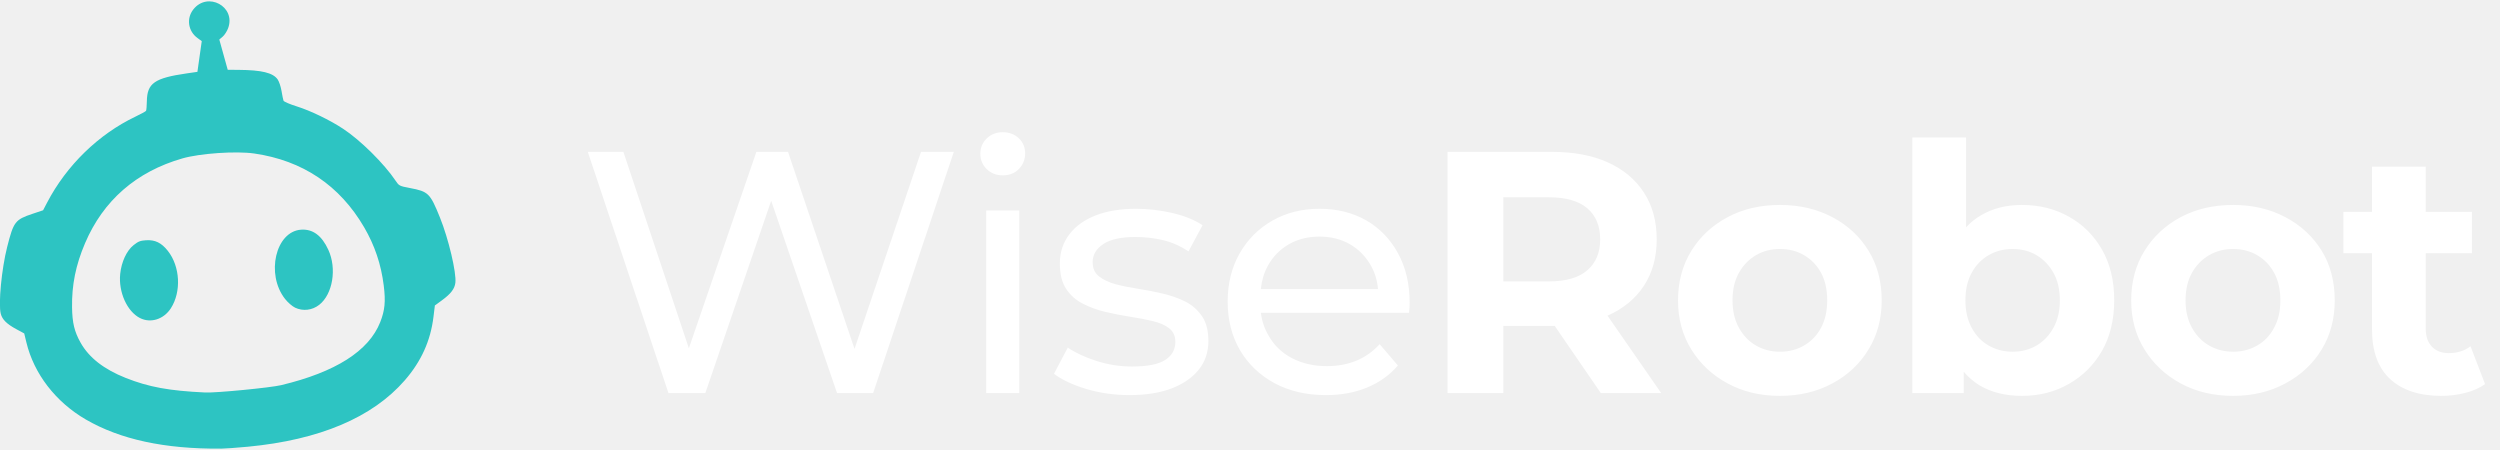
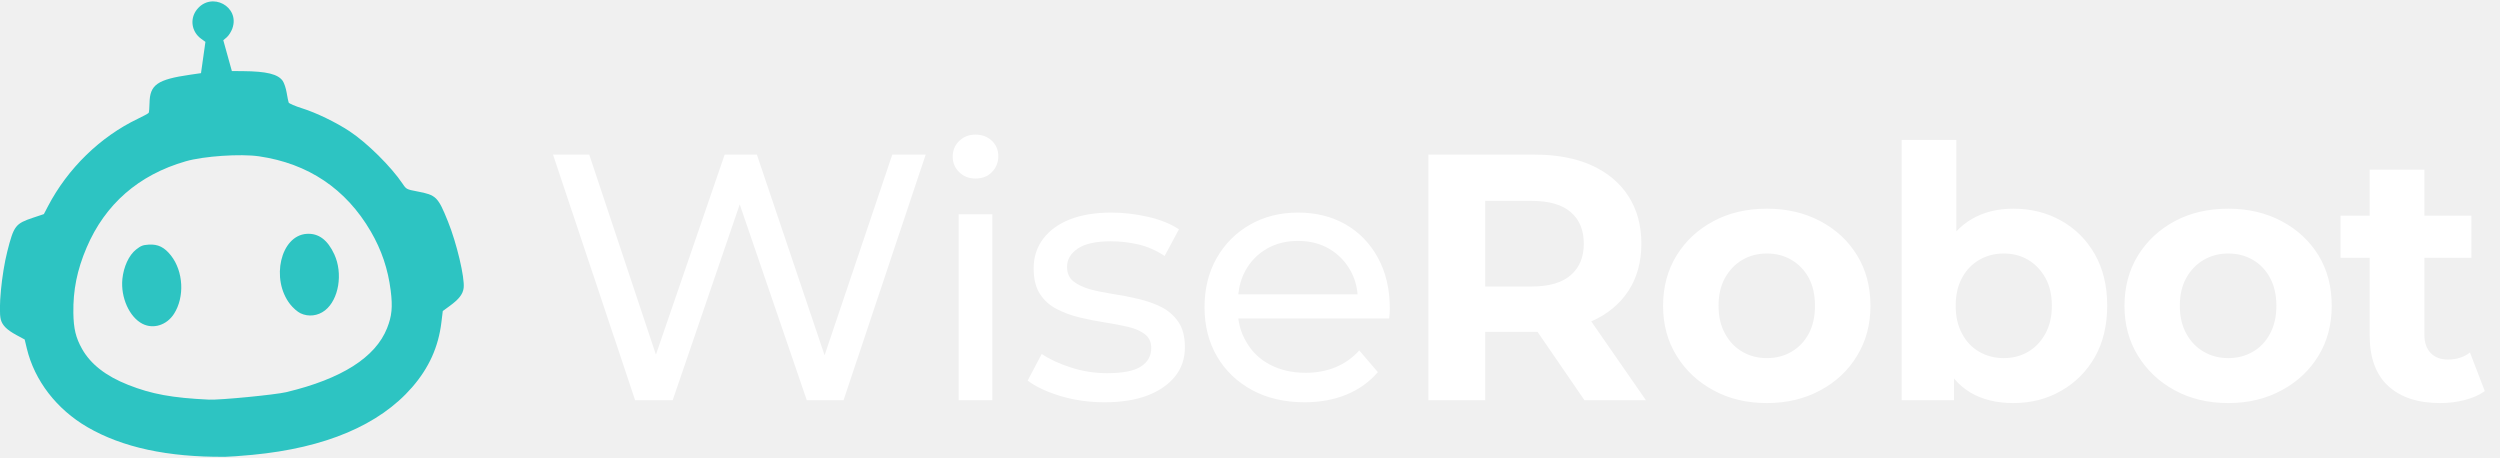
- <svg xmlns="http://www.w3.org/2000/svg" width="195.9" height="35.2" viewBox="0 0 195.9 35.2" role="img" aria-label="WiseRobot">
+ <svg xmlns="http://www.w3.org/2000/svg" width="192.4" height="35.2" viewBox="0 0 192.4 35.2" role="img" aria-label="WiseRobot">
  <g transform="translate(-159.3422,-66.6)">
    <g transform="translate(159.2 84.23) scale(0.95) translate(-159.2 -86.89)">
      <path style="fill:#2dc4c2;stroke-width:0.1" d="m 177.549,105.337 c -4.613,0.036 -8.28,-0.756 -11.114,-2.4 -2.496,-1.448 -4.287,-3.772 -4.912,-6.374 l -0.175,-0.728 -0.652,-0.352 c -0.791,-0.427 -1.159,-0.792 -1.283,-1.27 -0.209,-0.807 0.068,-3.698 0.528,-5.511 0.531,-2.093 0.654,-2.253 2.106,-2.739 l 0.857,-0.287 0.329,-0.63 c 1.601,-3.067 4.243,-5.64 7.281,-7.09 0.455,-0.217 0.851,-0.434 0.882,-0.482 0.03,-0.048 0.06,-0.404 0.067,-0.789 0.023,-1.492 0.626,-1.913 3.293,-2.3 l 0.877,-0.127 0.179,-1.267 0.179,-1.267 -0.345,-0.25 c -0.784,-0.567 -0.938,-1.616 -0.349,-2.365 1.177,-1.495 3.519,-0.24 2.873,1.539 -0.093,0.256 -0.296,0.574 -0.45,0.705 l -0.281,0.239 0.347,1.248 0.347,1.248 0.904,0.007 c 1.907,0.015 2.828,0.241 3.214,0.787 0.117,0.166 0.259,0.59 0.32,0.953 0.06,0.36 0.133,0.72 0.163,0.801 0.029,0.081 0.525,0.294 1.1,0.474 1.123,0.351 2.714,1.119 3.817,1.845 1.428,0.938 3.387,2.877 4.329,4.283 0.284,0.424 0.314,0.439 1.19,0.605 1.516,0.288 1.658,0.427 2.468,2.43 0.707,1.747 1.372,4.558 1.273,5.383 -0.059,0.497 -0.372,0.906 -1.097,1.438 l -0.595,0.436 -0.113,0.929 c -0.241,1.982 -1.008,3.68 -2.372,5.248 -2.662,3.061 -7.031,4.909 -12.935,5.472 -0.905,0.086 -1.917,0.159 -2.248,0.162 z m 5.014,-5.242 c 4.468,-1.071 7.207,-2.814 8.145,-5.181 0.388,-0.98 0.459,-1.707 0.294,-3.032 -0.217,-1.747 -0.743,-3.307 -1.62,-4.809 -2.012,-3.447 -5.065,-5.497 -9.05,-6.078 -1.503,-0.219 -4.483,-0.016 -5.943,0.405 -3.8,1.095 -6.521,3.466 -8.023,6.99 -0.77,1.806 -1.101,3.44 -1.073,5.294 0.019,1.282 0.196,2.011 0.704,2.914 0.696,1.236 1.923,2.194 3.725,2.908 1.905,0.755 3.574,1.06 6.558,1.201 0.887,0.042 5.385,-0.395 6.283,-0.61 z m -11.671,-5.53 c -1.063,-0.543 -1.78,-2.146 -1.628,-3.637 0.102,-0.997 0.533,-1.924 1.104,-2.376 0.391,-0.309 0.55,-0.372 1.027,-0.403 0.749,-0.049 1.274,0.208 1.804,0.882 1.01,1.285 1.119,3.357 0.249,4.721 -0.586,0.919 -1.672,1.264 -2.555,0.812 z m 12.792,-0.859 c -0.235,-0.113 -0.592,-0.425 -0.825,-0.72 -1.597,-2.034 -0.777,-5.566 1.326,-5.709 0.966,-0.066 1.704,0.48 2.248,1.662 0.713,1.551 0.364,3.66 -0.752,4.536 -0.581,0.455 -1.346,0.544 -1.997,0.232 z" />
    </g>
  </g>
-   <path style="fill:#ffffff" d="M55.27 30.80L52.38 30.80L46.06 11.90L48.85 11.90L53.98 27.29L59.27 11.90L61.75 11.90L66.96 27.34L72.17 11.90L74.74 11.90L68.42 30.80L65.59 30.80L60.43 15.73L55.27 30.80ZM79.87 30.80L77.28 30.80L77.28 16.49L79.87 16.49L79.87 30.80ZM78.57 13.74L78.57 13.74Q77.82 13.74 77.32 13.25Q76.82 12.76 76.82 12.06L76.82 12.06Q76.82 11.33 77.32 10.85Q77.82 10.36 78.57 10.36L78.57 10.36Q79.33 10.36 79.83 10.83Q80.33 11.31 80.33 12.01L80.33 12.01Q80.33 12.74 79.84 13.24Q79.36 13.74 78.57 13.74ZM88.51 30.96L88.51 30.96Q86.73 30.96 85.12 30.48Q83.51 29.99 82.59 29.29L82.59 29.29L83.67 27.24Q84.59 27.86 85.94 28.29Q87.29 28.72 88.70 28.72L88.70 28.72Q90.51 28.72 91.30 28.21Q92.10 27.70 92.10 26.78L92.10 26.78Q92.10 26.10 91.61 25.72Q91.13 25.35 90.33 25.16Q89.53 24.97 88.56 24.82Q87.59 24.67 86.62 24.44Q85.65 24.21 84.84 23.79Q84.03 23.38 83.54 22.63Q83.05 21.89 83.05 20.65L83.05 20.65Q83.05 19.35 83.78 18.38Q84.51 17.41 85.85 16.88Q87.19 16.36 89.02 16.36L89.02 16.36Q90.42 16.36 91.87 16.69Q93.31 17.03 94.23 17.65L94.23 17.65L93.13 19.70Q92.15 19.05 91.10 18.81Q90.05 18.57 88.99 18.57L88.99 18.57Q87.29 18.57 86.46 19.12Q85.62 19.68 85.62 20.54L85.62 20.54Q85.62 21.27 86.12 21.66Q86.62 22.05 87.41 22.27Q88.21 22.48 89.18 22.63Q90.16 22.78 91.13 23.01Q92.10 23.24 92.90 23.64Q93.69 24.05 94.19 24.78Q94.69 25.51 94.69 26.72L94.69 26.72Q94.69 28.02 93.94 28.96Q93.18 29.91 91.80 30.44Q90.42 30.96 88.51 30.96ZM103.90 30.96L103.90 30.96Q101.60 30.96 99.86 30.02Q98.12 29.07 97.16 27.43Q96.20 25.78 96.20 23.64L96.20 23.64Q96.20 21.51 97.13 19.87Q98.07 18.22 99.70 17.29Q101.33 16.36 103.40 16.36Q105.46 16.36 107.06 17.27Q108.65 18.19 109.55 19.85Q110.46 21.51 110.46 23.73L110.46 23.73Q110.46 23.89 110.45 24.10Q110.43 24.32 110.41 24.51L110.41 24.51L98.80 24.51Q98.93 25.51 99.42 26.32L99.42 26.32Q100.06 27.45 101.25 28.07Q102.44 28.69 103.98 28.69L103.98 28.69Q105.25 28.69 106.29 28.26Q107.33 27.83 108.11 26.97L108.11 26.97L109.54 28.64Q108.57 29.77 107.12 30.37Q105.68 30.96 103.90 30.96ZM98.80 22.65L98.80 22.65L107.98 22.65Q107.89 21.65 107.44 20.84L107.44 20.84Q106.84 19.76 105.80 19.15Q104.76 18.54 103.39 18.54L103.39 18.54Q102.03 18.54 100.98 19.15Q99.93 19.76 99.34 20.84L99.34 20.84Q98.90 21.65 98.80 22.65Z" />
-   <path style="fill:#ffffff" d="M117.80 30.80L113.43 30.80L113.43 11.90L121.61 11.90Q124.15 11.90 125.98 12.72Q127.82 13.55 128.82 15.09Q129.82 16.63 129.82 18.76L129.82 18.76Q129.82 20.86 128.82 22.39Q127.82 23.91 125.98 24.73L125.98 24.73Q125.96 24.73 125.96 24.73L125.96 24.73L130.17 30.80L125.44 30.80L121.83 25.54Q121.72 25.54 121.61 25.54L121.61 25.54L117.80 25.54L117.80 30.80ZM117.80 15.46L117.80 22.05L121.37 22.05Q123.39 22.05 124.39 21.17Q125.39 20.30 125.39 18.76L125.39 18.76Q125.39 17.19 124.39 16.33Q123.39 15.46 121.37 15.46L121.37 15.46L117.80 15.46ZM139.48 31.02L139.48 31.02Q137.16 31.02 135.37 30.04Q133.57 29.07 132.53 27.38Q131.49 25.70 131.49 23.54L131.49 23.54Q131.49 21.35 132.53 19.66Q133.57 17.98 135.37 17.02Q137.16 16.06 139.48 16.06L139.48 16.06Q141.78 16.06 143.59 17.02Q145.40 17.98 146.42 19.65Q147.45 21.32 147.45 23.54L147.45 23.54Q147.45 25.70 146.42 27.38Q145.40 29.07 143.59 30.04Q141.78 31.02 139.48 31.02ZM139.48 27.56L139.48 27.56Q140.54 27.56 141.37 27.07Q142.21 26.59 142.70 25.68Q143.18 24.78 143.18 23.54L143.18 23.54Q143.18 22.27 142.70 21.38Q142.21 20.49 141.37 20Q140.54 19.51 139.48 19.51L139.48 19.51Q138.43 19.51 137.59 20Q136.76 20.49 136.26 21.38Q135.76 22.27 135.76 23.54L135.76 23.54Q135.76 24.78 136.26 25.68Q136.76 26.59 137.59 27.07Q138.43 27.56 139.48 27.56ZM158.44 31.02L158.44 31.02Q156.52 31.02 155.14 30.21L155.14 30.21Q154.42 29.77 153.88 29.13L153.88 29.13L153.88 30.80L149.85 30.80L149.85 10.77L154.06 10.77L154.06 17.81Q154.58 17.25 155.23 16.87L155.23 16.87Q156.60 16.06 158.44 16.06L158.44 16.06Q160.49 16.06 162.12 16.98Q163.76 17.89 164.72 19.57Q165.67 21.24 165.67 23.52Q165.67 25.80 164.72 27.48Q163.76 29.15 162.12 30.08Q160.49 31.02 158.44 31.02ZM157.71 27.56L157.71 27.56Q158.76 27.56 159.59 27.07Q160.41 26.59 160.91 25.68Q161.41 24.78 161.41 23.54L161.41 23.54Q161.41 22.27 160.91 21.38Q160.41 20.49 159.59 20Q158.76 19.51 157.71 19.51Q156.66 19.51 155.82 20Q154.98 20.49 154.50 21.38Q154.01 22.27 154.01 23.54L154.01 23.54Q154.01 24.78 154.50 25.68Q154.98 26.59 155.82 27.07Q156.66 27.56 157.71 27.56ZM174.99 31.02L174.99 31.02Q172.67 31.02 170.87 30.04Q169.08 29.07 168.04 27.38Q167.00 25.70 167.00 23.54L167.00 23.54Q167.00 21.35 168.04 19.66Q169.08 17.98 170.87 17.02Q172.67 16.06 174.99 16.06L174.99 16.06Q177.28 16.06 179.09 17.02Q180.90 17.98 181.93 19.65Q182.95 21.32 182.95 23.54L182.95 23.54Q182.95 25.70 181.93 27.38Q180.90 29.07 179.09 30.04Q177.28 31.02 174.99 31.02ZM174.99 27.56L174.99 27.56Q176.04 27.56 176.88 27.07Q177.72 26.59 178.20 25.68Q178.69 24.78 178.69 23.54L178.69 23.54Q178.69 22.27 178.20 21.38Q177.72 20.49 176.88 20Q176.04 19.51 174.99 19.51L174.99 19.51Q173.94 19.51 173.10 20Q172.26 20.49 171.76 21.38Q171.26 22.27 171.26 23.54L171.26 23.54Q171.26 24.78 171.76 25.68Q172.26 26.59 173.10 27.07Q173.94 27.56 174.99 27.56ZM191.30 31.02L191.30 31.02Q188.73 31.02 187.30 29.71Q185.87 28.40 185.87 25.80L185.87 25.80L185.87 19.84L183.63 19.84L183.63 16.60L185.87 16.60L185.87 13.06L190.08 13.06L190.08 16.60L193.70 16.60L193.70 19.84L190.08 19.84L190.08 25.75Q190.08 26.67 190.57 27.17Q191.05 27.67 191.89 27.67L191.89 27.67Q192.89 27.67 193.59 27.13L193.59 27.13L194.73 30.10Q194.08 30.56 193.17 30.79Q192.27 31.02 191.30 31.02Z" />
+   <path transform="translate(-3.5 0)" style="fill:#ffffff" d="M55.27 30.80L52.38 30.80L46.06 11.90L48.85 11.90L53.98 27.29L59.27 11.90L61.75 11.90L66.96 27.34L72.17 11.90L74.74 11.90L68.42 30.80L65.59 30.80L60.43 15.73L55.27 30.80ZM79.87 30.80L77.28 30.80L77.28 16.49L79.87 16.49L79.87 30.80ZM78.57 13.74L78.57 13.74Q77.82 13.74 77.32 13.25Q76.82 12.76 76.82 12.06L76.82 12.06Q76.82 11.33 77.32 10.85Q77.82 10.36 78.57 10.36L78.57 10.36Q79.33 10.36 79.83 10.83Q80.33 11.31 80.33 12.01L80.33 12.01Q80.33 12.74 79.84 13.24Q79.36 13.74 78.57 13.74ZM88.51 30.96L88.51 30.96Q86.73 30.96 85.12 30.48Q83.51 29.99 82.59 29.29L82.59 29.29L83.67 27.24Q84.59 27.86 85.94 28.29Q87.29 28.72 88.70 28.72L88.70 28.72Q90.51 28.72 91.30 28.21Q92.10 27.70 92.10 26.78L92.10 26.78Q92.10 26.10 91.61 25.72Q91.13 25.35 90.33 25.16Q89.53 24.97 88.56 24.82Q87.59 24.67 86.62 24.44Q85.65 24.21 84.84 23.79Q84.03 23.38 83.54 22.63Q83.05 21.89 83.05 20.65L83.05 20.65Q83.05 19.35 83.78 18.38Q84.51 17.41 85.85 16.88Q87.19 16.36 89.02 16.36L89.02 16.36Q90.42 16.36 91.87 16.69Q93.31 17.03 94.23 17.65L94.23 17.65L93.13 19.70Q92.15 19.05 91.10 18.81Q90.05 18.57 88.99 18.57L88.99 18.57Q87.29 18.57 86.46 19.12Q85.62 19.68 85.62 20.54L85.62 20.54Q85.62 21.27 86.12 21.66Q86.62 22.05 87.41 22.27Q88.21 22.48 89.18 22.63Q90.16 22.78 91.13 23.01Q92.10 23.24 92.90 23.64Q93.69 24.05 94.19 24.78Q94.69 25.51 94.69 26.72L94.69 26.72Q94.69 28.02 93.94 28.96Q93.18 29.91 91.80 30.44Q90.42 30.96 88.51 30.96ZM103.90 30.96L103.90 30.96Q101.60 30.96 99.86 30.02Q98.12 29.07 97.16 27.43Q96.20 25.78 96.20 23.64L96.20 23.64Q96.20 21.51 97.13 19.87Q98.07 18.22 99.70 17.29Q101.33 16.36 103.40 16.36Q105.46 16.36 107.06 17.27Q108.65 18.19 109.55 19.85Q110.46 21.51 110.46 23.73L110.46 23.73Q110.46 23.89 110.45 24.10Q110.43 24.32 110.41 24.51L110.41 24.51L98.80 24.51Q98.93 25.51 99.42 26.32L99.42 26.32Q100.06 27.45 101.25 28.07Q102.44 28.69 103.98 28.69L103.98 28.69Q105.25 28.69 106.29 28.26Q107.33 27.83 108.11 26.97L108.11 26.97L109.54 28.64Q108.57 29.77 107.12 30.37Q105.68 30.96 103.90 30.96ZM98.80 22.65L98.80 22.65L107.98 22.65Q107.89 21.65 107.44 20.84L107.44 20.84Q106.84 19.76 105.80 19.15Q104.76 18.54 103.39 18.54L103.39 18.54Q102.03 18.54 100.98 19.15Q99.93 19.76 99.34 20.84L99.34 20.84Q98.90 21.65 98.80 22.65Z" />
+   <path transform="translate(-3.5 0)" style="fill:#ffffff" d="M117.80 30.80L113.43 30.80L113.43 11.90L121.61 11.90Q124.15 11.90 125.98 12.72Q127.82 13.55 128.82 15.09Q129.82 16.63 129.82 18.76L129.82 18.76Q129.82 20.86 128.82 22.39Q127.82 23.91 125.98 24.73L125.98 24.73Q125.96 24.73 125.96 24.73L125.96 24.73L130.17 30.80L125.44 30.80L121.83 25.54Q121.72 25.54 121.61 25.54L121.61 25.54L117.80 25.54L117.80 30.80ZM117.80 15.46L117.80 22.05L121.37 22.05Q123.39 22.05 124.39 21.17Q125.39 20.30 125.39 18.76L125.39 18.76Q125.39 17.19 124.39 16.33Q123.39 15.46 121.37 15.46L121.37 15.46L117.80 15.46ZM139.48 31.02L139.48 31.02Q137.16 31.02 135.37 30.04Q133.57 29.07 132.53 27.38Q131.49 25.70 131.49 23.54L131.49 23.54Q131.49 21.35 132.53 19.66Q133.57 17.98 135.37 17.02Q137.16 16.06 139.48 16.06L139.48 16.06Q141.78 16.06 143.59 17.02Q145.40 17.98 146.42 19.65Q147.45 21.32 147.45 23.54L147.45 23.54Q147.45 25.70 146.42 27.38Q145.40 29.07 143.59 30.04Q141.78 31.02 139.48 31.02ZM139.48 27.56L139.48 27.56Q140.54 27.56 141.37 27.07Q142.21 26.59 142.70 25.68Q143.18 24.78 143.18 23.54L143.18 23.54Q143.18 22.27 142.70 21.38Q142.21 20.49 141.37 20Q140.54 19.51 139.48 19.51L139.48 19.51Q138.43 19.51 137.59 20Q136.76 20.49 136.26 21.38Q135.76 22.27 135.76 23.54L135.76 23.54Q135.76 24.78 136.26 25.68Q136.76 26.59 137.59 27.07Q138.43 27.56 139.48 27.56ZM158.44 31.02L158.44 31.02Q156.52 31.02 155.14 30.21L155.14 30.21Q154.42 29.77 153.88 29.13L153.88 29.13L153.88 30.80L149.85 30.80L149.85 10.77L154.06 10.77L154.06 17.81Q154.58 17.25 155.23 16.87L155.23 16.87Q156.60 16.06 158.44 16.06L158.44 16.06Q160.49 16.06 162.12 16.98Q163.76 17.89 164.72 19.57Q165.67 21.24 165.67 23.52Q165.67 25.80 164.72 27.48Q163.76 29.15 162.12 30.08Q160.49 31.02 158.44 31.02ZM157.71 27.56L157.71 27.56Q158.76 27.56 159.59 27.07Q160.41 26.59 160.91 25.68Q161.41 24.78 161.41 23.54L161.41 23.54Q161.41 22.27 160.91 21.38Q160.41 20.49 159.59 20Q158.76 19.51 157.71 19.51Q156.66 19.51 155.82 20Q154.98 20.49 154.50 21.38Q154.01 22.27 154.01 23.54L154.01 23.54Q154.01 24.78 154.50 25.68Q154.98 26.59 155.82 27.07Q156.66 27.56 157.71 27.56ZM174.99 31.02L174.99 31.02Q172.67 31.02 170.87 30.04Q169.08 29.07 168.04 27.38Q167.00 25.70 167.00 23.54L167.00 23.54Q167.00 21.35 168.04 19.66Q169.08 17.98 170.87 17.02Q172.67 16.06 174.99 16.06L174.99 16.06Q177.28 16.06 179.09 17.02Q180.90 17.98 181.93 19.65Q182.95 21.32 182.95 23.54L182.95 23.54Q182.95 25.70 181.93 27.38Q180.90 29.07 179.09 30.04Q177.28 31.02 174.99 31.02ZM174.99 27.56L174.99 27.56Q176.04 27.56 176.88 27.07Q177.72 26.59 178.20 25.68Q178.69 24.78 178.69 23.54L178.69 23.54Q178.69 22.27 178.20 21.38Q177.72 20.49 176.88 20Q176.04 19.51 174.99 19.51L174.99 19.51Q173.94 19.51 173.10 20Q172.26 20.49 171.76 21.38Q171.26 22.27 171.26 23.54L171.26 23.54Q171.26 24.78 171.76 25.68Q172.26 26.59 173.10 27.07Q173.94 27.56 174.99 27.56ZM191.30 31.02L191.30 31.02Q188.73 31.02 187.30 29.71Q185.87 28.40 185.87 25.80L185.87 25.80L185.87 19.84L183.63 19.84L183.63 16.60L185.87 16.60L185.87 13.06L190.08 13.06L190.08 16.60L193.70 16.60L193.70 19.84L190.08 19.84L190.08 25.75Q190.08 26.67 190.57 27.17Q191.05 27.67 191.89 27.67L191.89 27.67Q192.89 27.67 193.59 27.13L193.59 27.13L194.73 30.10Q194.08 30.56 193.17 30.79Q192.27 31.02 191.30 31.02Z" />
</svg>
